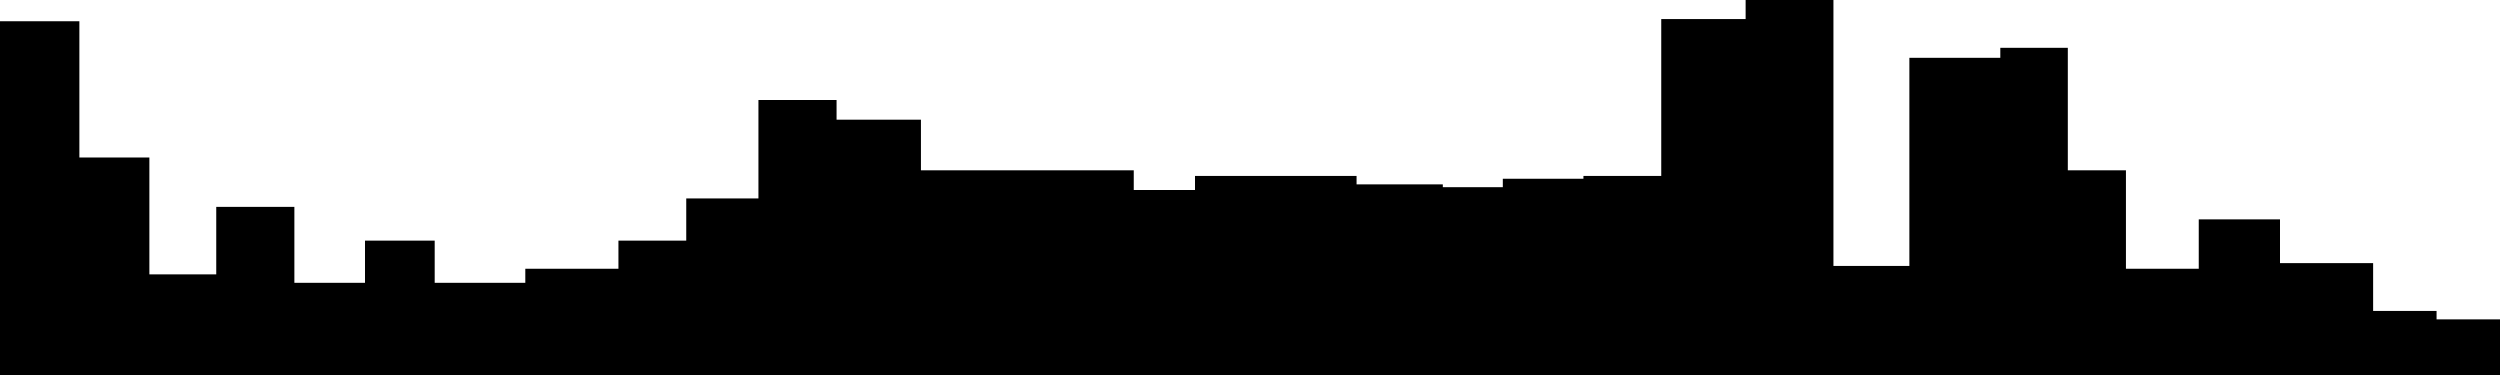
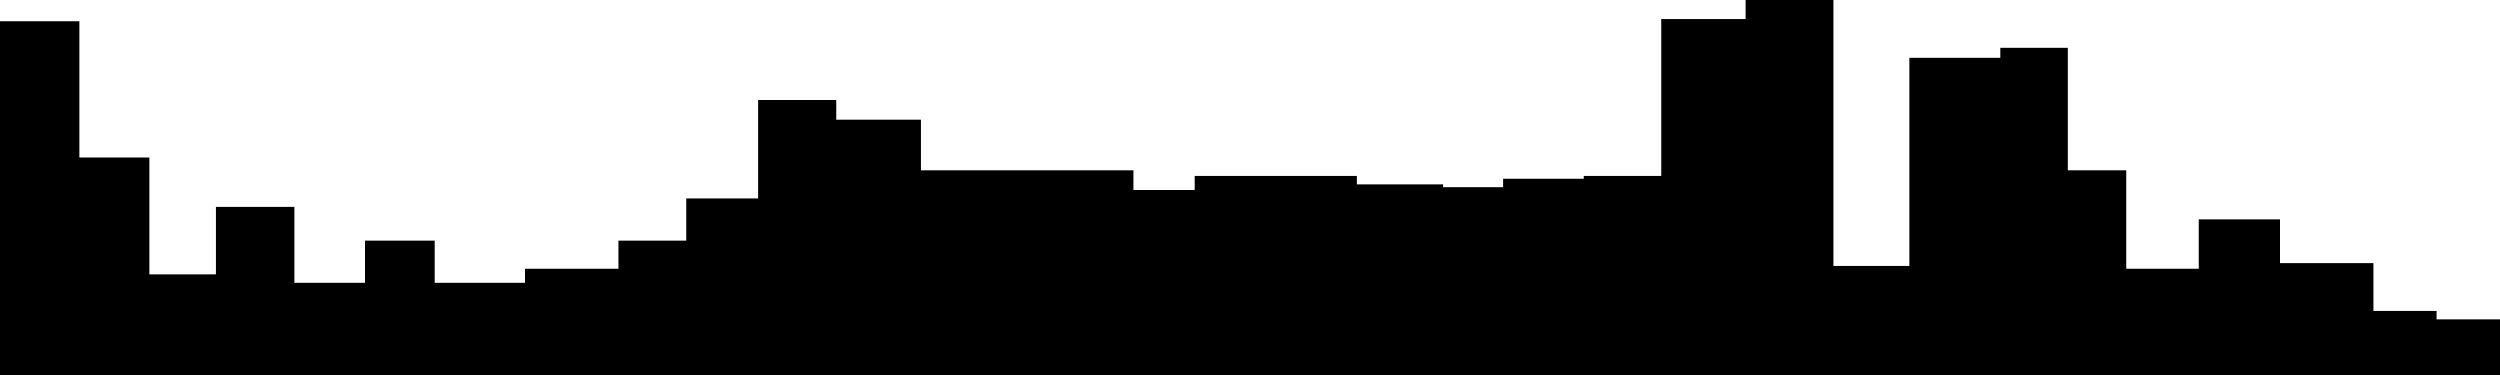
<svg xmlns="http://www.w3.org/2000/svg" viewBox="0 0 800 120" class="profile" role="img" aria-label="Elevation profile: 33 stages, low point 172 m, high point 1505 m">
-   <path d="M0,120.0 V6.8 H25.4 V50.4 H47.8 V87.8 H69.2 V66.2 H94.2 V90.5 H116.8 V77.0 H139.1 V90.5 H168.1 V86.0 H197.9 V77.0 H219.6 V63.5 H242.7 V32.0 H267.7 V38.3 H294.7 V54.5 H316.0 V54.5 H336.9 V54.5 H362.8 V60.8 H382.4 V56.3 H406.9 V56.3 H434.1 V59.0 H461.7 V59.9 H480.9 V57.2 H506.7 V56.3 H531.6 V6.1 H558.6 V0.0 H586.7 V85.1 H611.0 V18.5 H640.1 V15.3 H661.7 V54.5 H680.3 V86.0 H703.6 V70.2 H729.6 V84.2 H759.4 V99.5 H779.7 V102.2 H800.0 V120.0 Z" class="profile-fill" />
+   <path d="M0,120.0 V6.8 H25.4 V50.4 H47.8 V87.8 H69.1 V66.2 H94.2 V90.5 H116.8 V77.0 H139.1 V90.5 H168.0 V86.0 H197.9 V77.0 H219.6 V63.5 H242.6 V32.0 H267.6 V38.3 H294.7 V54.5 H315.9 V54.5 H336.8 V54.5 H362.7 V60.8 H382.3 V56.3 H409.9 V56.3 H434.2 V59.0 H461.8 V59.9 H481.0 V57.2 H506.8 V56.3 H531.6 V6.1 H558.6 V0.0 H586.7 V85.1 H611.0 V18.5 H640.1 V15.3 H661.7 V54.5 H680.4 V86.0 H703.6 V70.2 H729.6 V84.2 H759.5 V99.5 H779.7 V102.2 H800.0 V120.0 Z" class="profile-fill" />
</svg>
